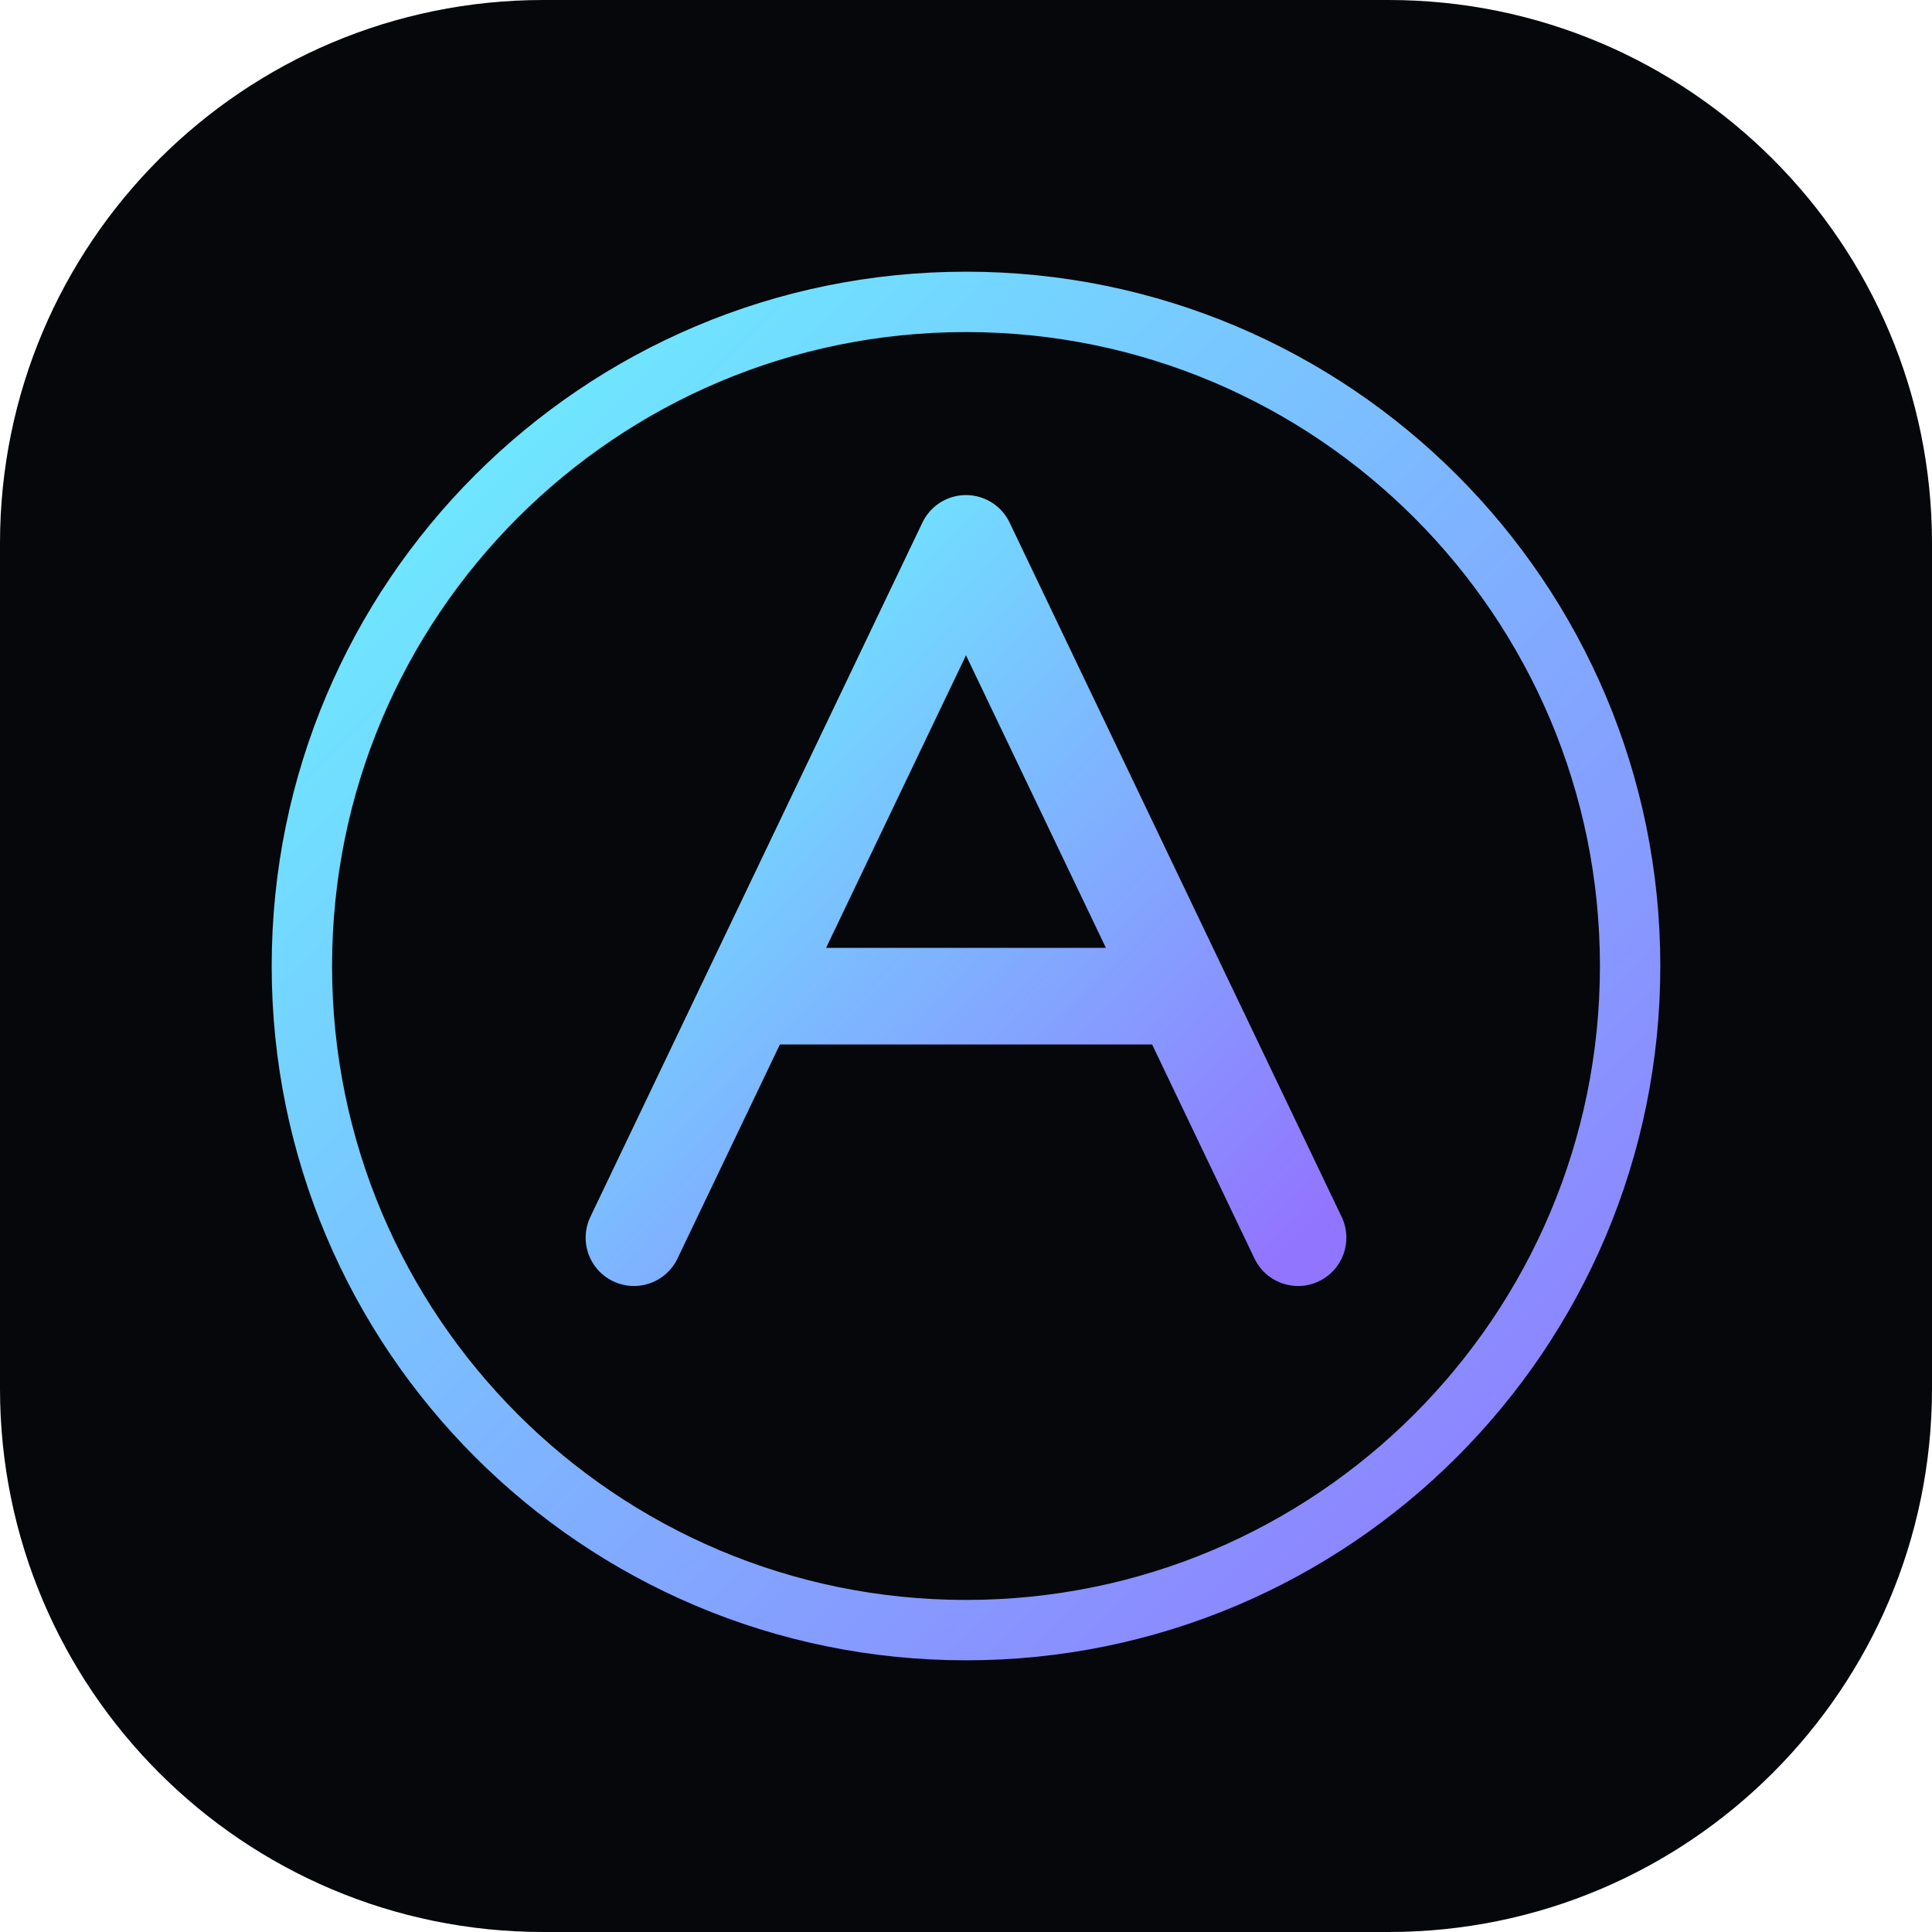
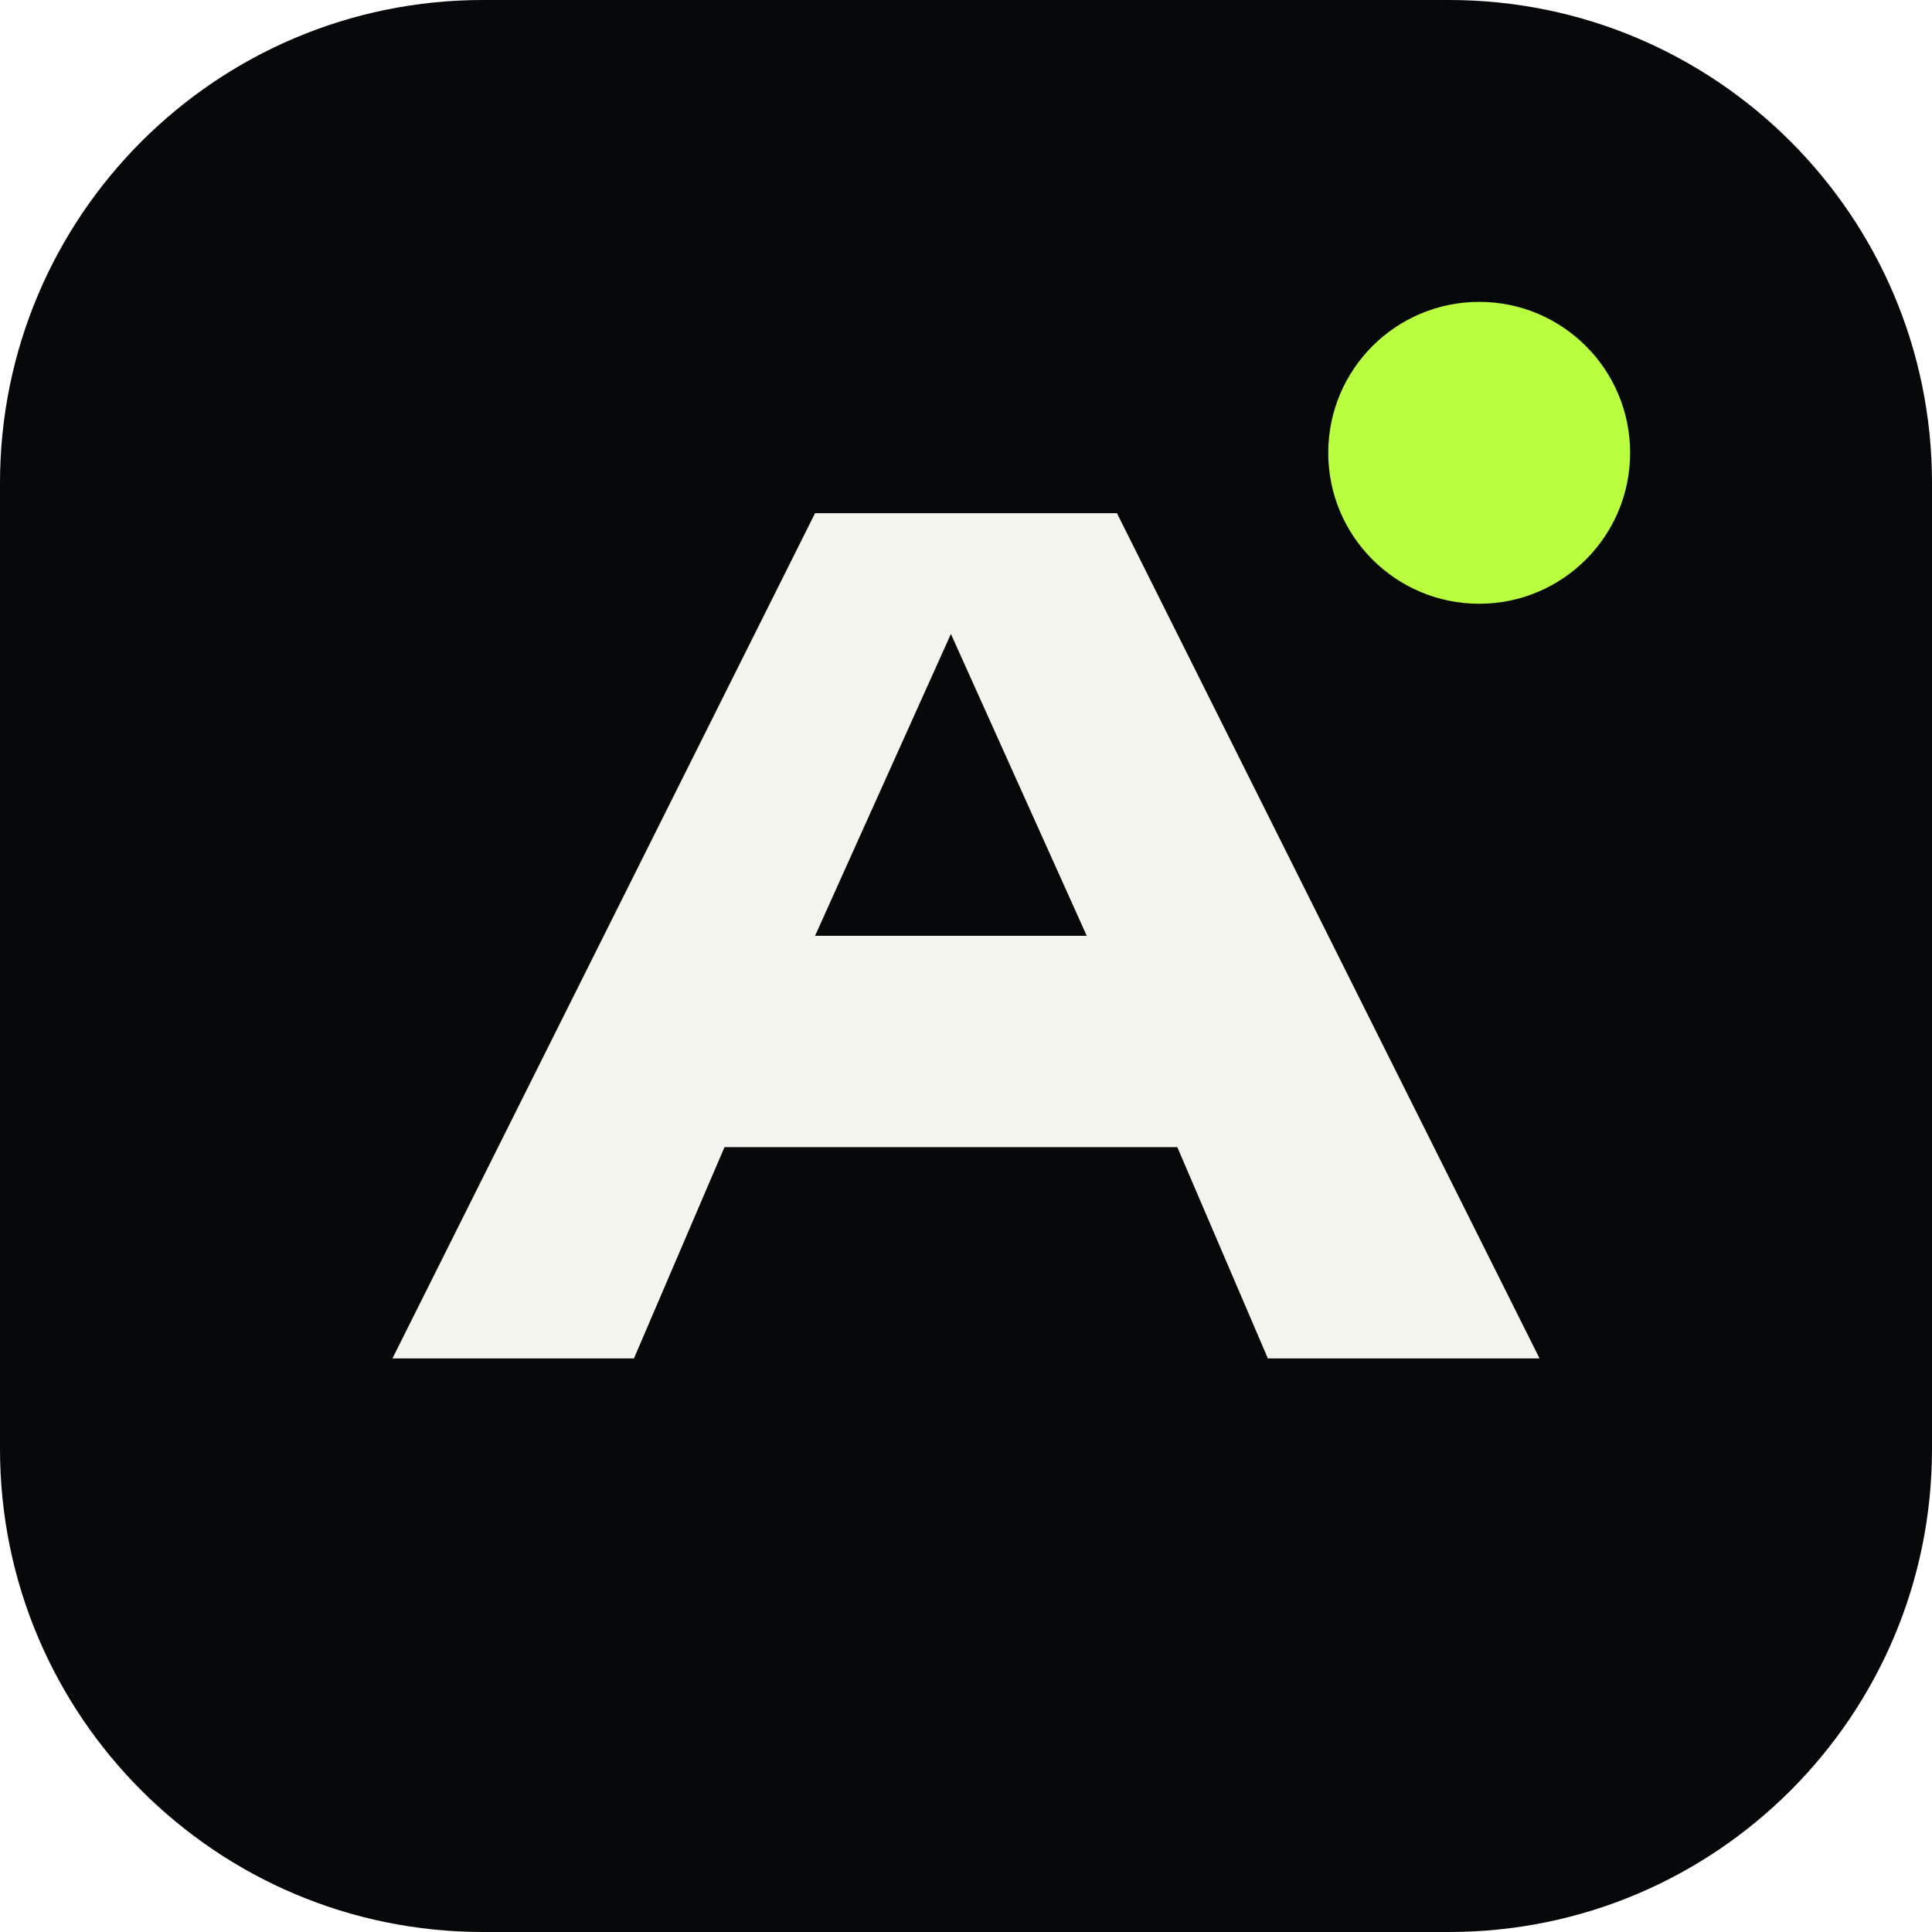
<svg xmlns="http://www.w3.org/2000/svg" viewBox="0 0 64 64">
-   <defs>
-     <linearGradient id="g" x1="0" y1="0" x2="1" y2="1">
-       <stop stop-color="#69f7ff" />
-       <stop offset="1" stop-color="#9275ff" />
-     </linearGradient>
-   </defs>
-   <rect width="64" height="64" rx="18" fill="#05070b" />
-   <circle cx="32" cy="32" r="22" fill="none" stroke="url(#g)" stroke-width="2" />
-   <path d="M21 41 32 18l11 23M25.5 33h13" fill="none" stroke="url(#g)" stroke-width="3.2" stroke-linecap="round" stroke-linejoin="round" />
+   <rect width="64" height="64" rx="16" fill="#070809" />
+   <circle cx="49" cy="15" r="5" fill="#b9ff3f" />
+   <path d="M13 45 27 17h10l14 28h-9l-3-7H24l-3 7Zm14-14h9l-4.5-10Z" fill="#f4f4ef" />
</svg>
